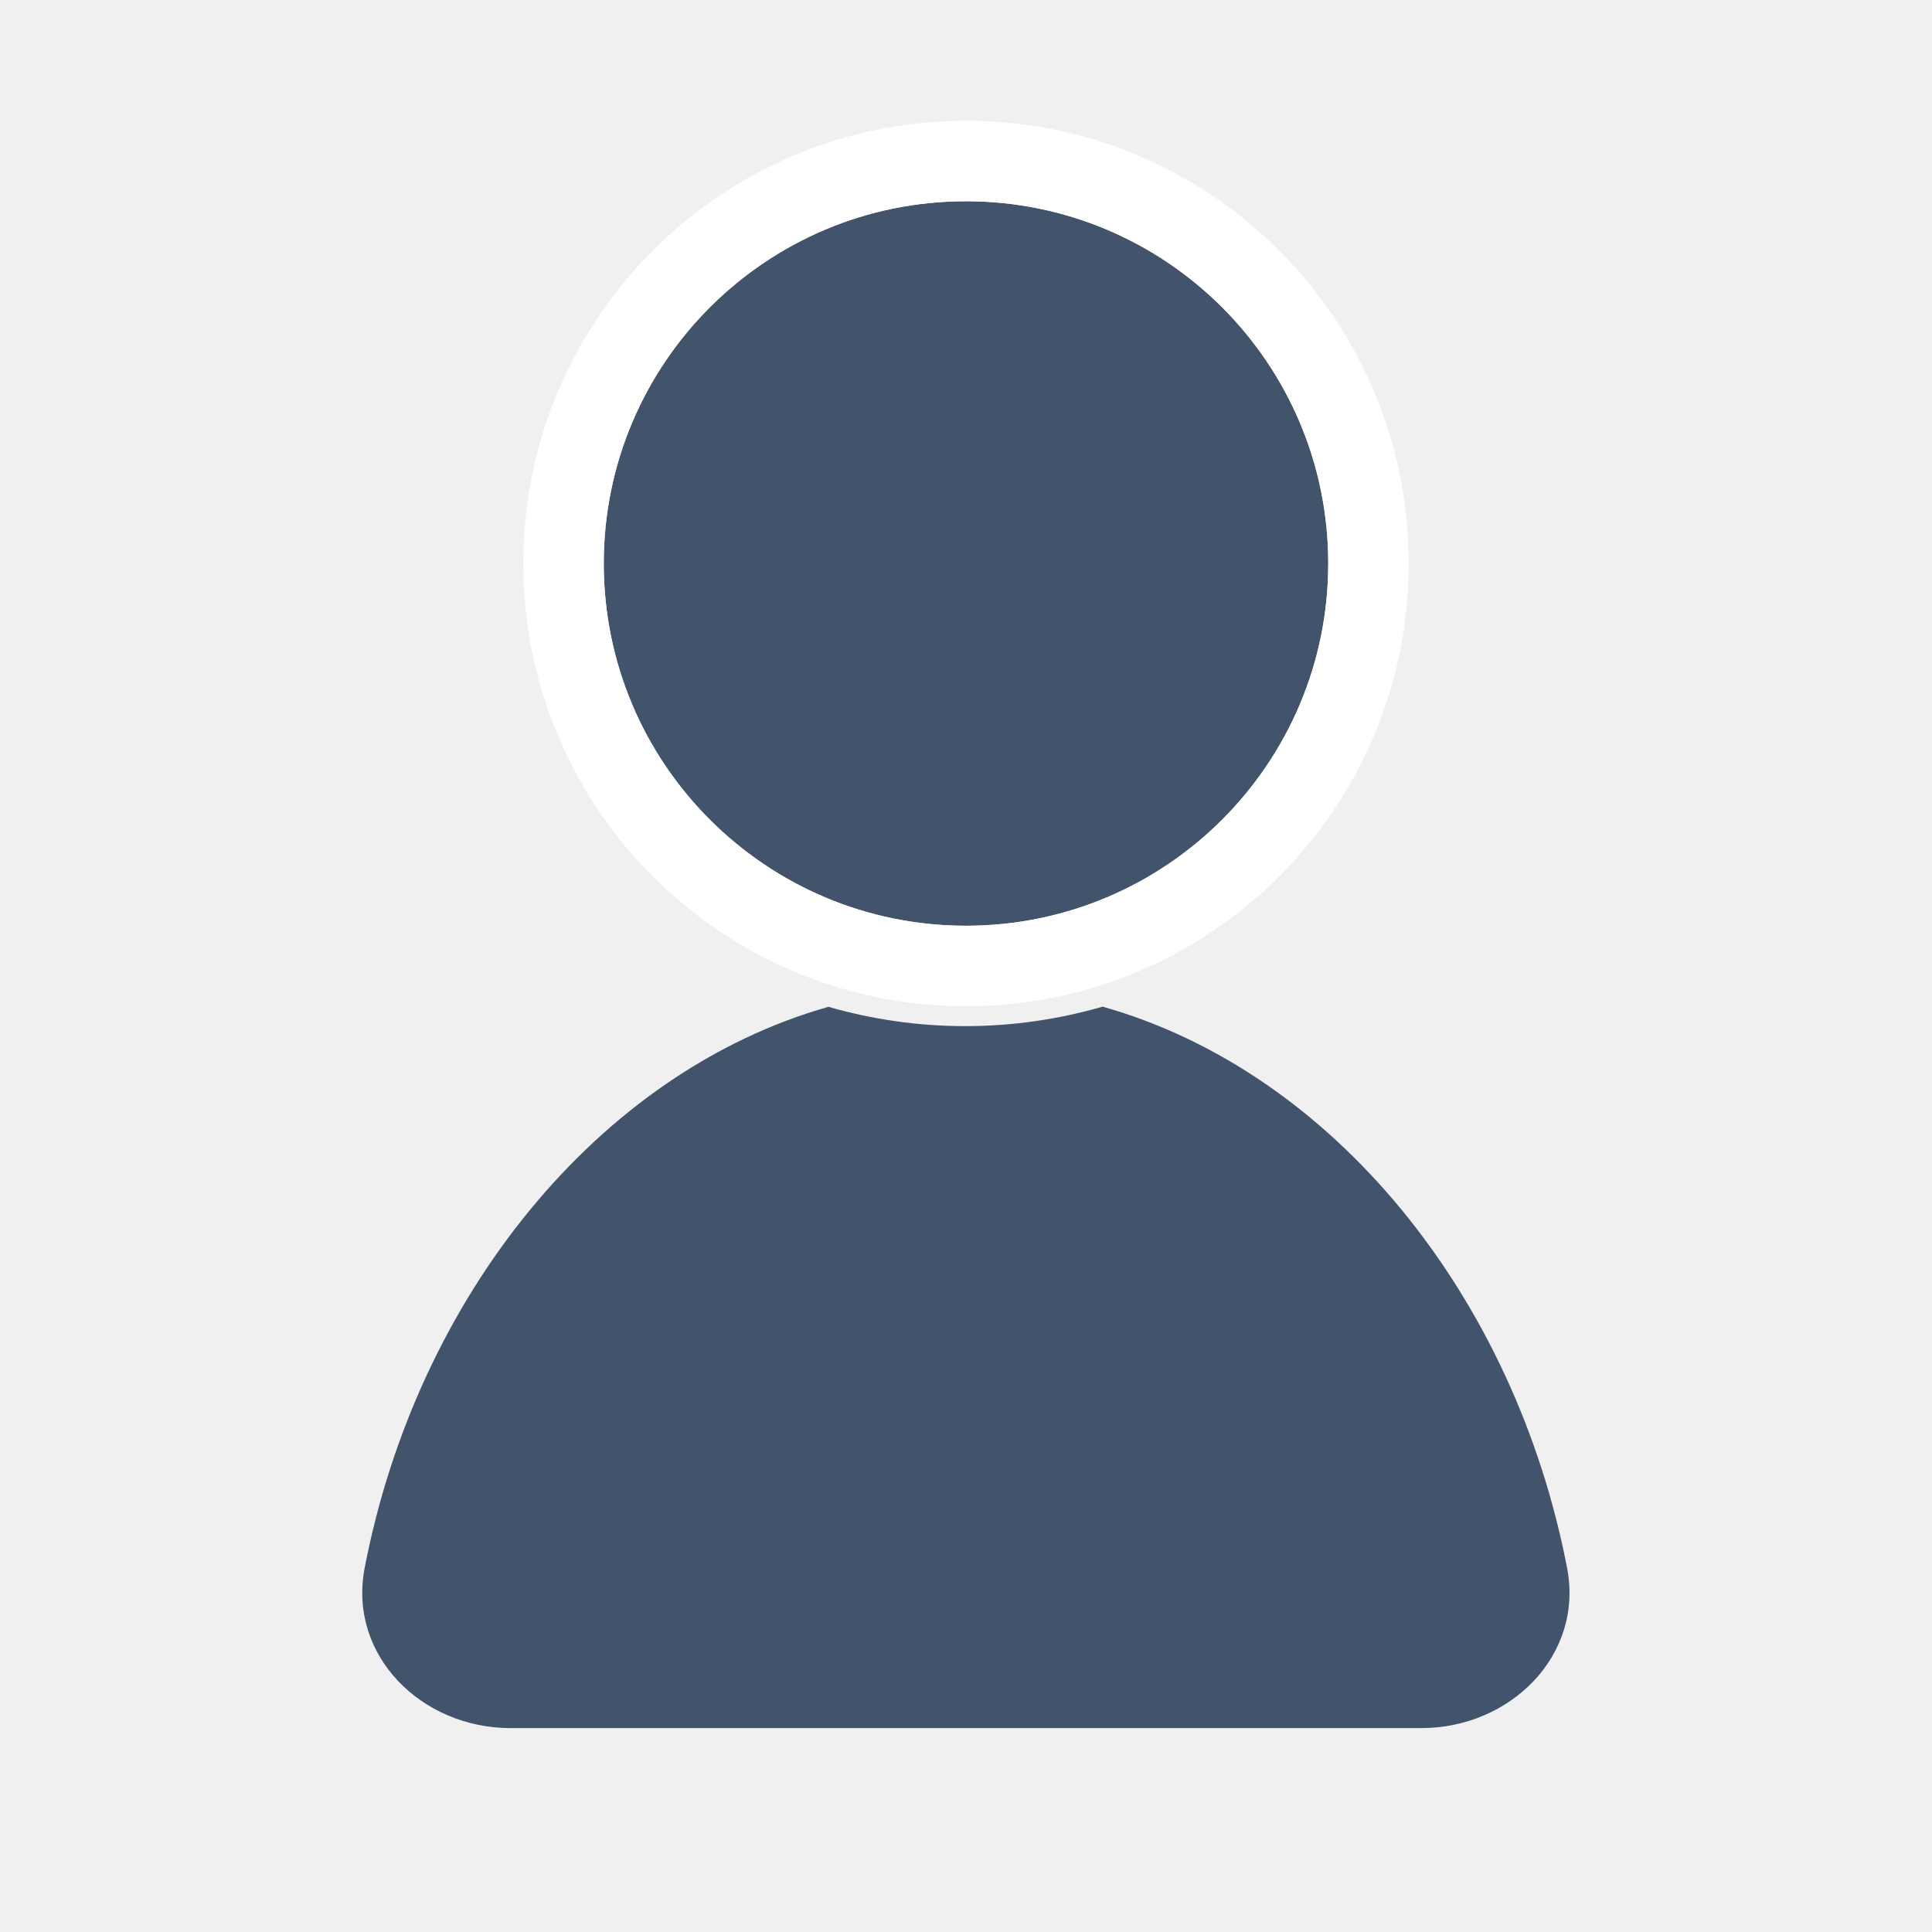
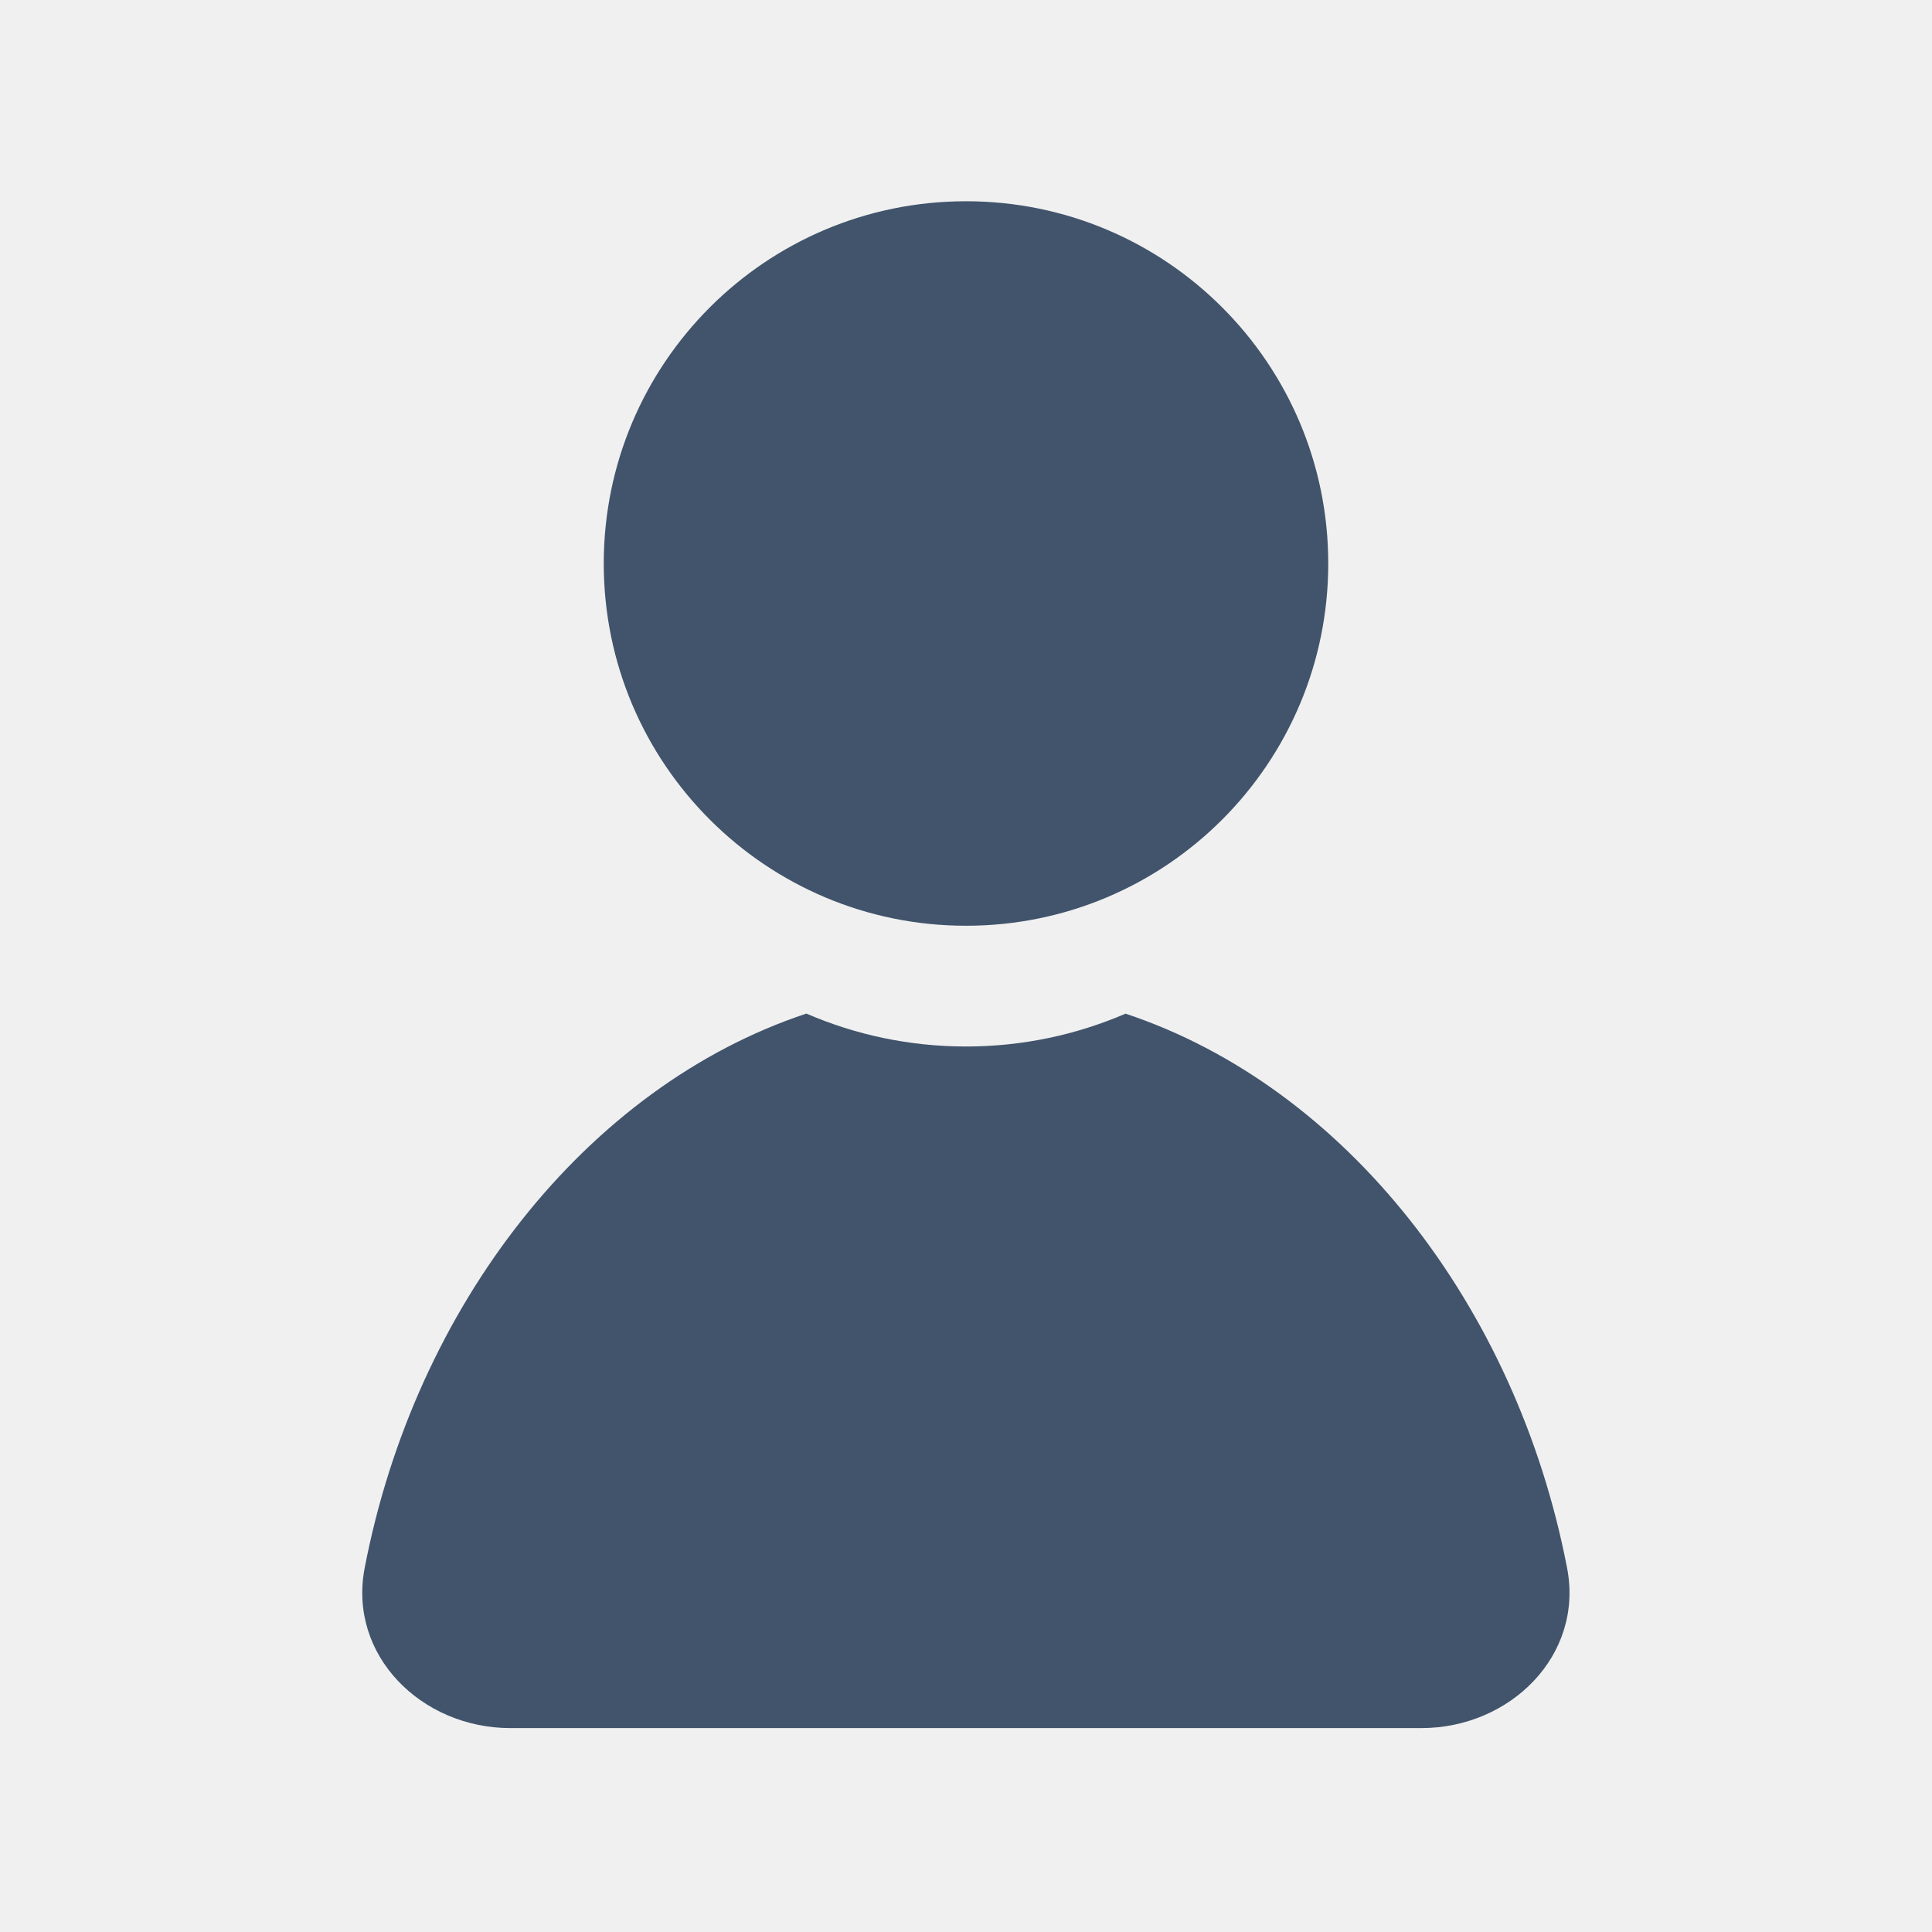
<svg xmlns="http://www.w3.org/2000/svg" viewBox="0 0 24 24" fill="none">
-   <rect fill="none" />
  <circle cx="12" cy="7" r="4.5" fill="#41546C" />
-   <circle cx="12" cy="7" r="5" stroke="white" />
-   <path fill-rule="evenodd" clip-rule="evenodd" d="M10.291 12.507C7.431 13.318 5.179 16.108 4.53 19.478C4.321 20.563 5.236 21.467 6.34 21.467H17.657C18.761 21.467 19.676 20.563 19.467 19.478C18.817 16.105 16.562 13.313 13.697 12.505C13.153 12.662 12.579 12.747 11.99 12.747C11.404 12.747 10.833 12.663 10.291 12.507Z" fill="#41546C" />
+   <path fill-rule="evenodd" clip-rule="evenodd" d="M10.017 12.591C7.287 13.498 5.158 16.216 4.53 19.478C4.321 20.563 5.236 21.467 6.34 21.467H17.657C18.761 21.467 19.676 20.563 19.467 19.478C18.838 16.217 16.71 13.499 13.982 12.592C13.374 12.854 12.704 13 12 13C11.296 13 10.625 12.854 10.017 12.591Z" fill="#41546C" />
</svg>
